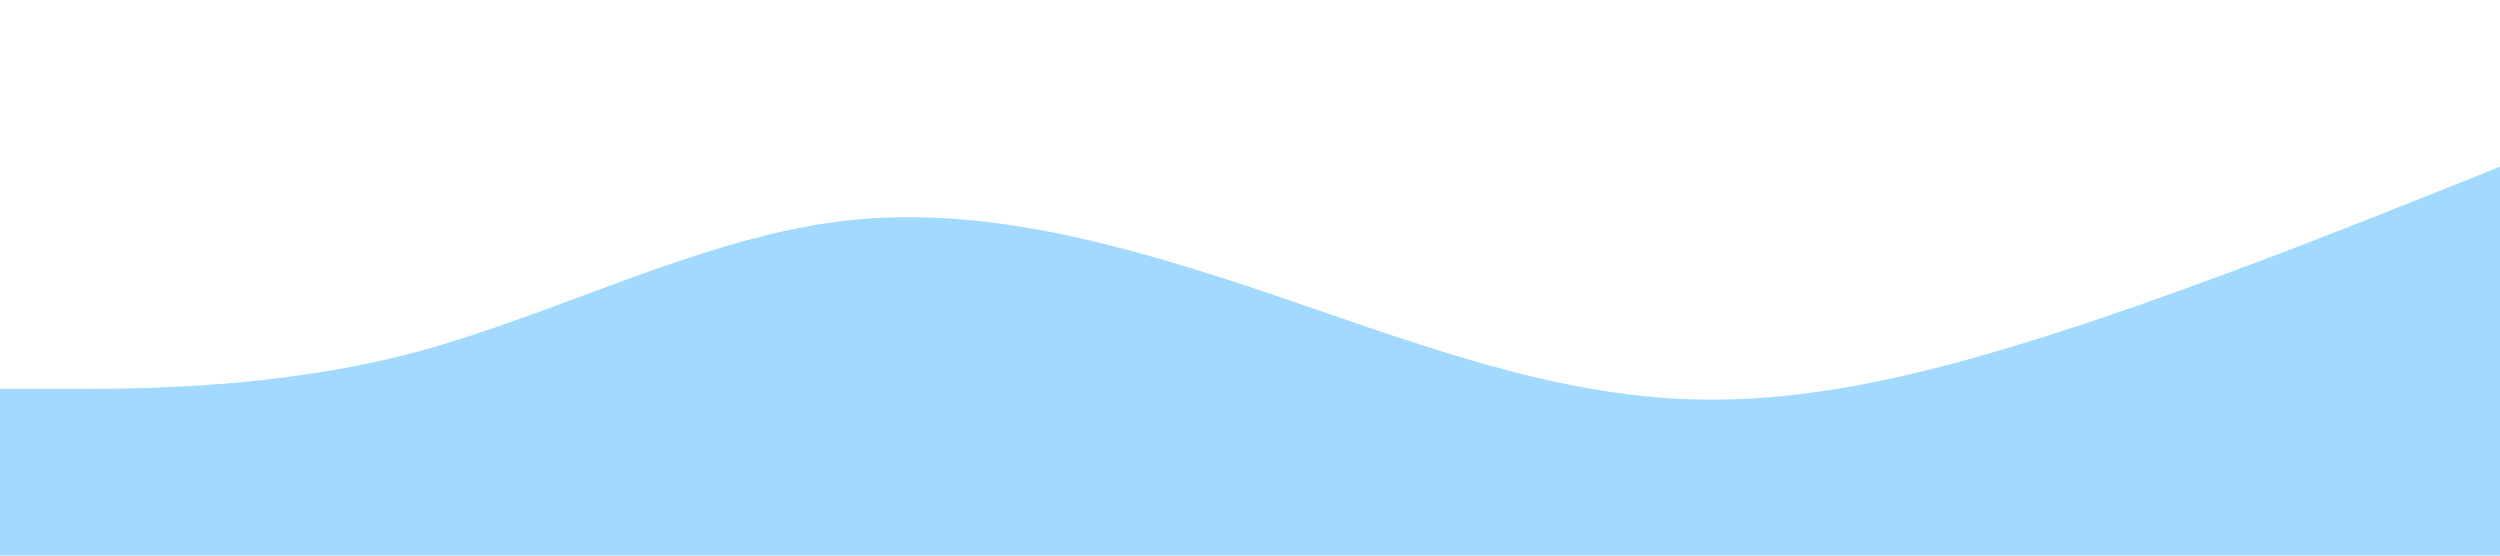
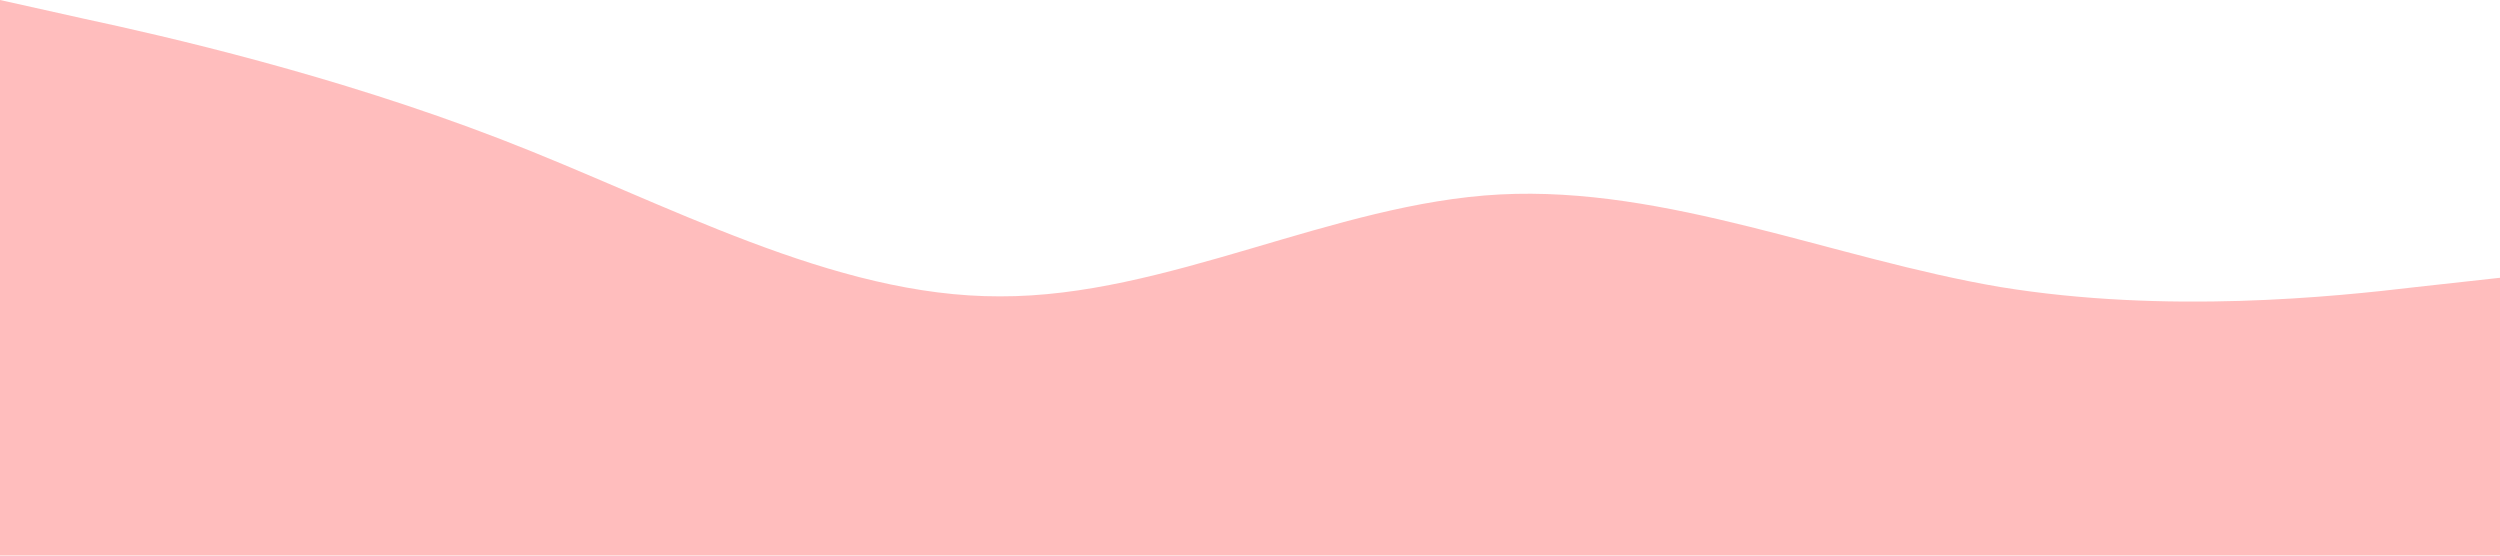
<svg xmlns="http://www.w3.org/2000/svg" viewBox="0 0 1440 320">
-   <path fill="#a2d9ff" fill-opacity="1" d="M0,224L40,224C80,224,160,224,240,202.7C320,181,400,139,480,128C560,117,640,139,720,165.3C800,192,880,224,960,229.3C1040,235,1120,213,1200,186.7C1280,160,1360,128,1400,112L1440,96L1440,320L1400,320C1360,320,1280,320,1200,320C1120,320,1040,320,960,320C880,320,800,320,720,320C640,320,560,320,480,320C400,320,320,320,240,320C160,320,80,320,40,320L0,320Z" />
+   <path fill="#ffbdbd" fill-opacity="1" d="M0,0L48,10.7C96,21,192,43,288,80C384,117,480,171,576,170.7C672,171,768,117,864,112C960,107,1056,149,1152,165.3C1248,181,1344,171,1392,165.3L1440,160L1440,320L1392,320C1344,320,1248,320,1152,320C1056,320,960,320,864,320C768,320,672,320,576,320C480,320,384,320,288,320C192,320,96,320,48,320L0,320Z" />
</svg>
